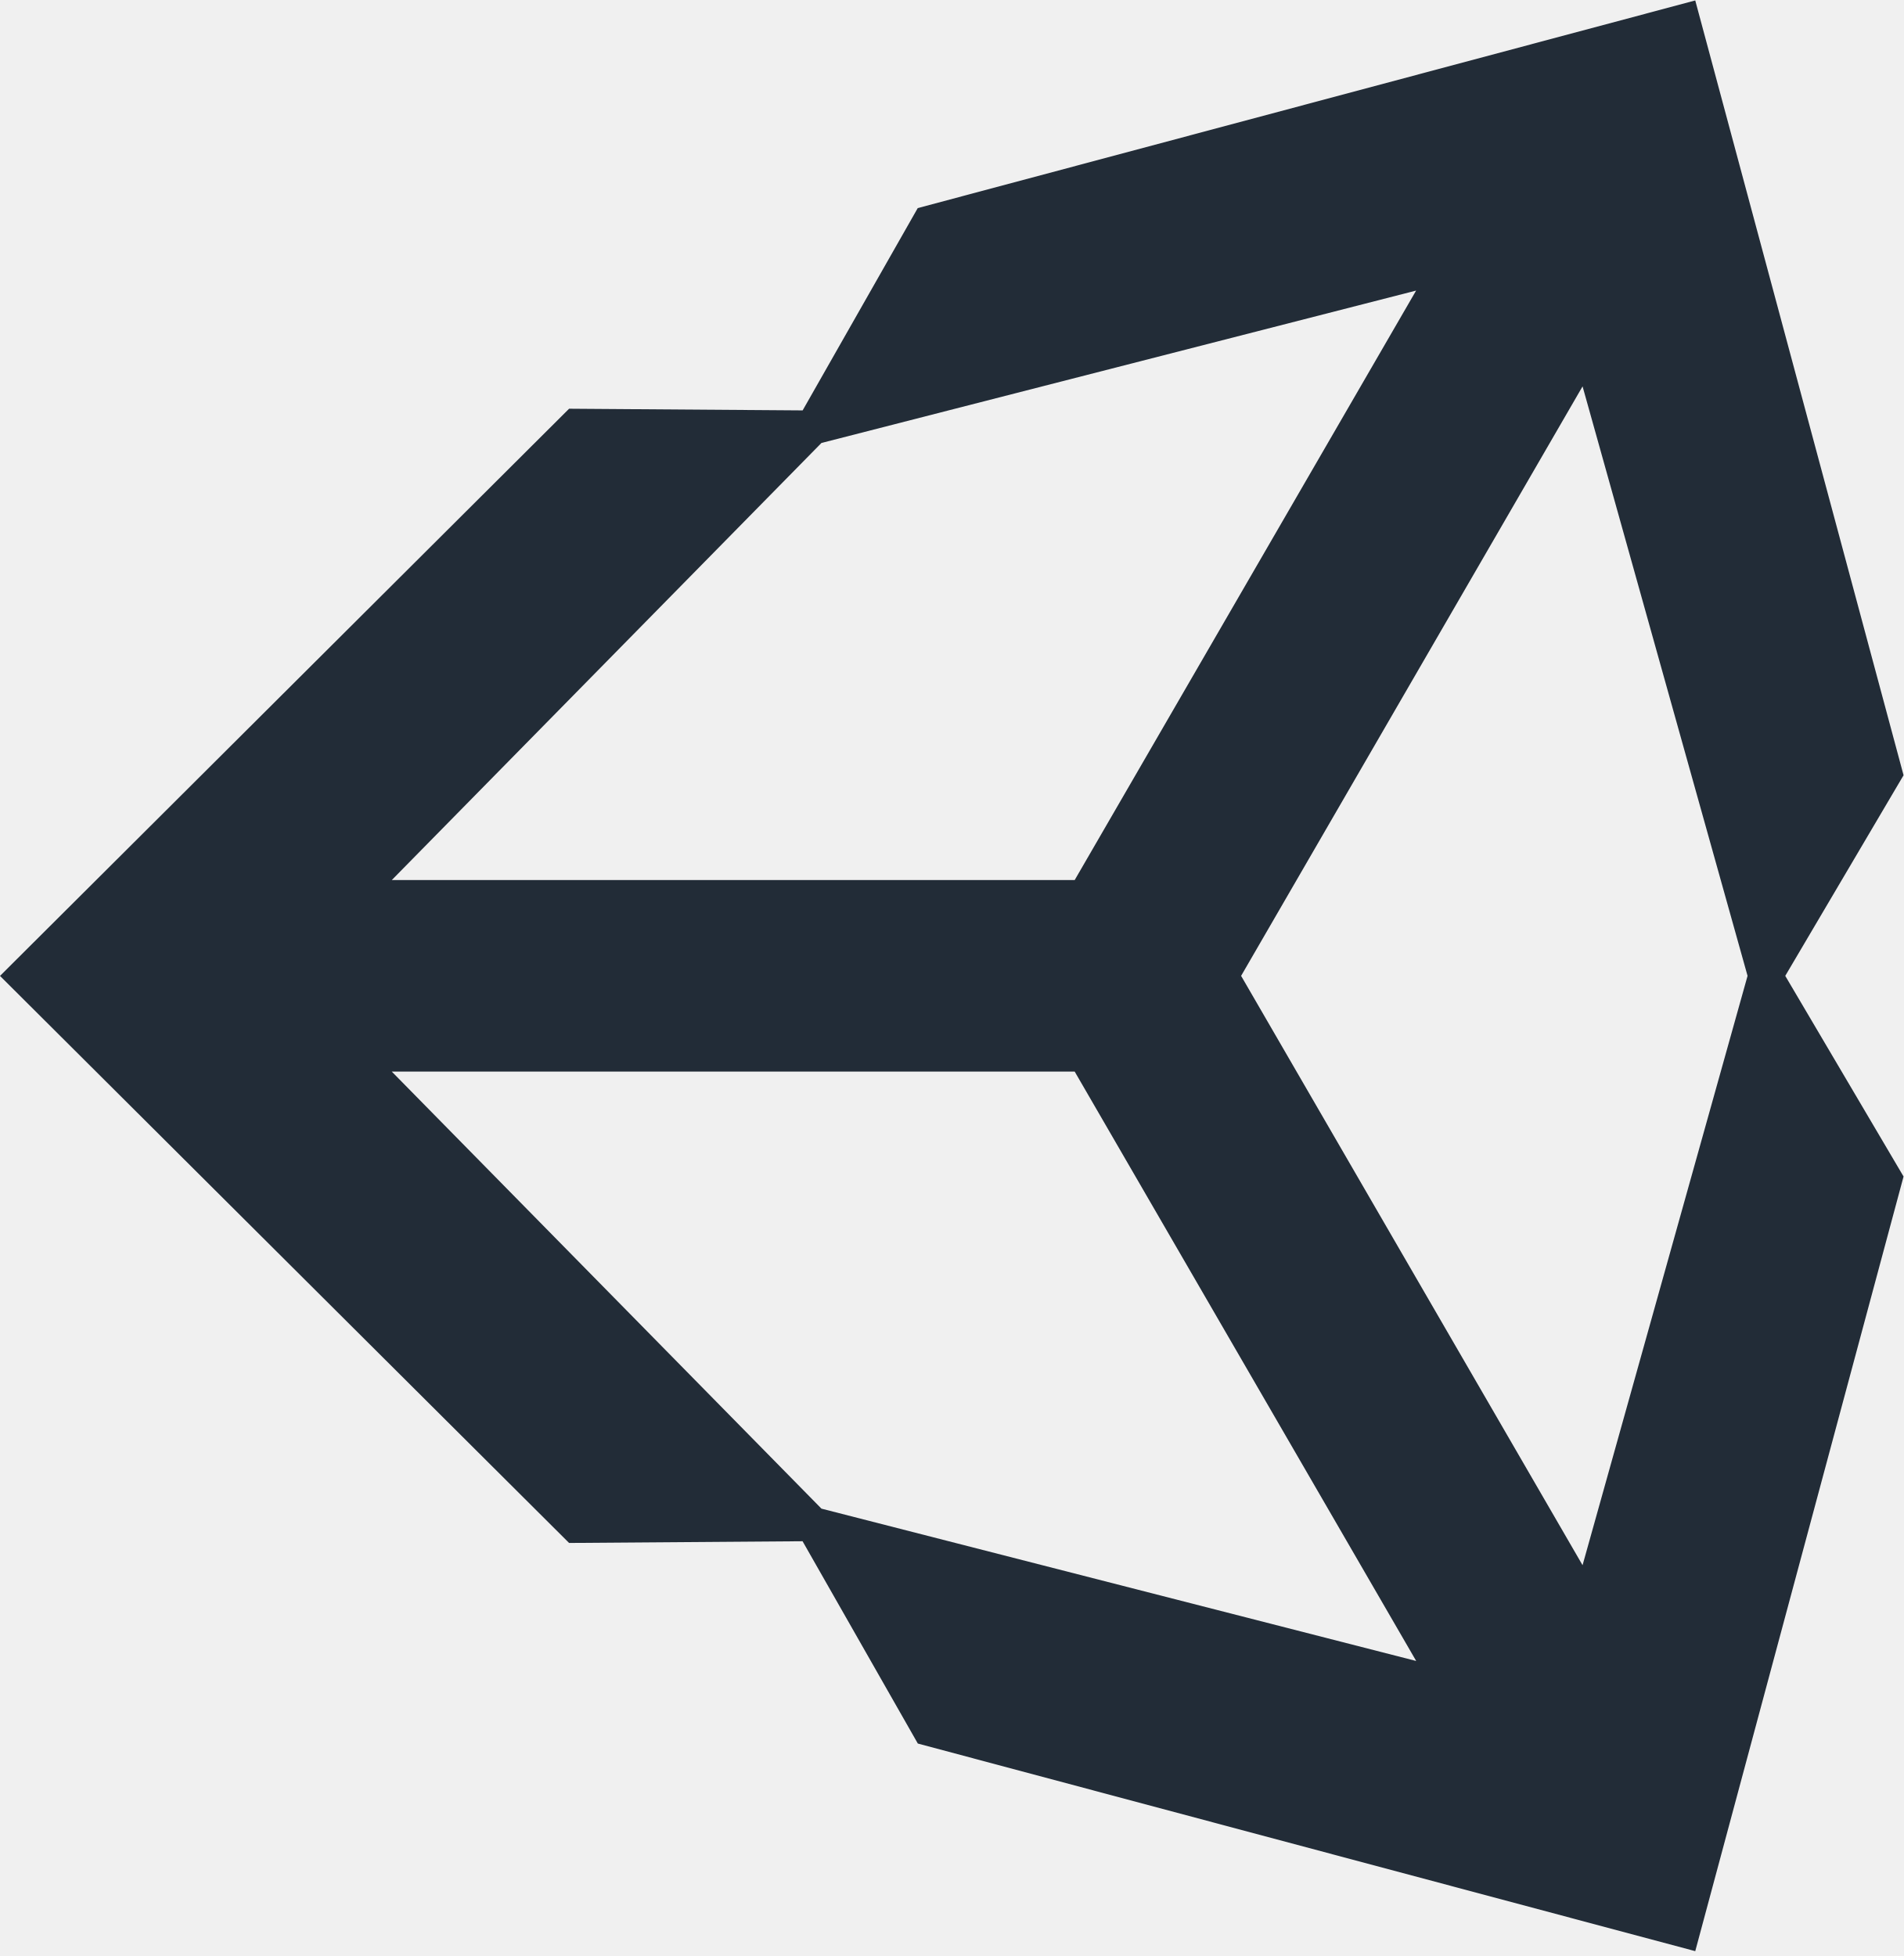
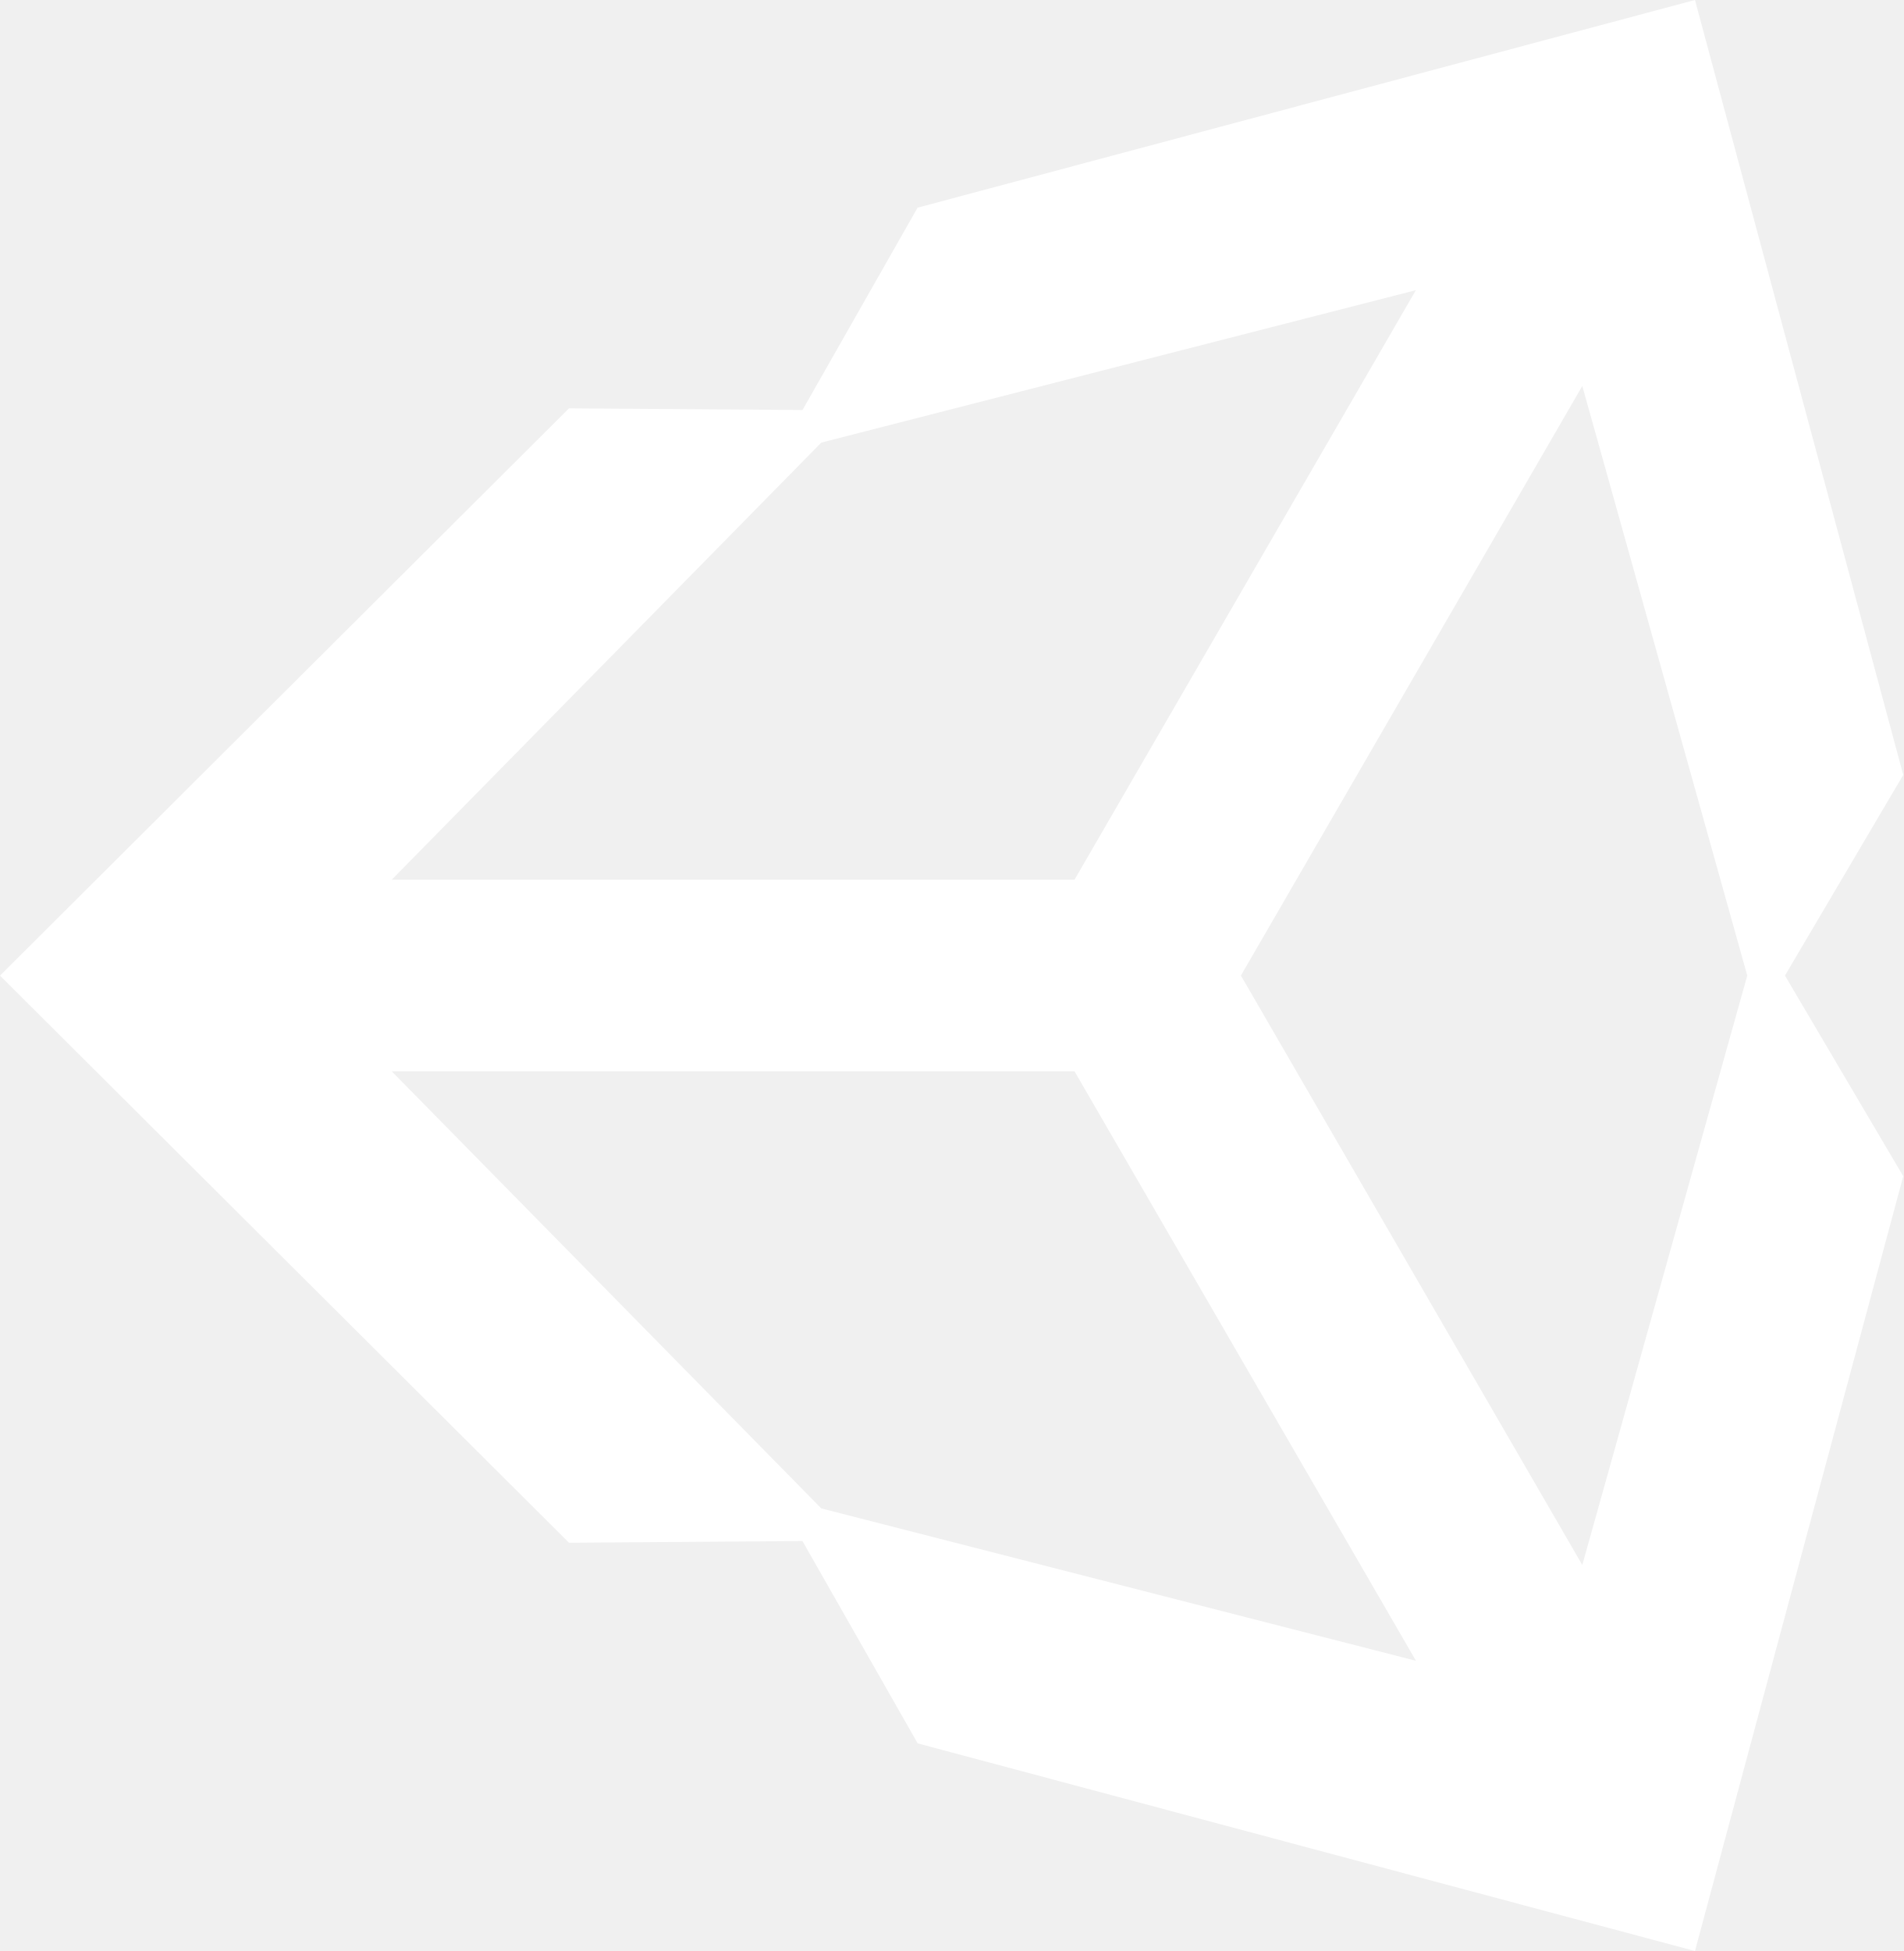
- <svg xmlns="http://www.w3.org/2000/svg" width="2433" height="2500" viewBox="0 0 256 263" preserveAspectRatio="xMinYMin meet">
-   <path d="M166.872 131.237l45.91-79.275 22.184 79.275-22.185 79.256-45.909-79.256zm-22.376 12.874l45.916 79.262-79.966-20.486-57.77-58.776h91.82zm45.906-105.033l-45.906 79.275h-91.82l57.77-58.78 79.956-20.495zm65.539 65.18L227.933.06l-104.54 27.925-15.475 27.207-31.401-.225L0 131.244l76.517 76.259h.003l31.388-.232 15.497 27.207 104.528 27.92L255.94 158.22l-15.906-26.982 15.906-26.978z" fill="#222C37" />
+ <svg xmlns="http://www.w3.org/2000/svg" id="Capa_2" data-name="Capa 2" viewBox="0 0 2432.44 2493.24">
+   <defs>
+     <style>
+       .cls-1 {
+         fill: #fff;
+       }
+     </style>
+   </defs>
+   <g id="Capa_1-2" data-name="Capa 1">
+     <path class="cls-1" d="M1585.94,1246.69l436.32-753.42,210.83,753.42-210.84,753.24-436.31-753.24h0ZM1373.28,1369.05l436.38,753.3-759.99-194.7-549.04-558.6h872.65ZM1809.56,370.82l-436.29,753.42H500.63l549.04-558.64,759.89-194.78ZM2432.44,990.29L2166.25,0l-993.54,265.4-147.07,258.57-298.43-2.14L0,1246.76l727.21,724.76h.03l298.31-2.2,147.28,258.57,993.42,265.35,266.18-990.1-151.17-256.43,151.17-256.4v-.02Z" />
+   </g>
</svg>
